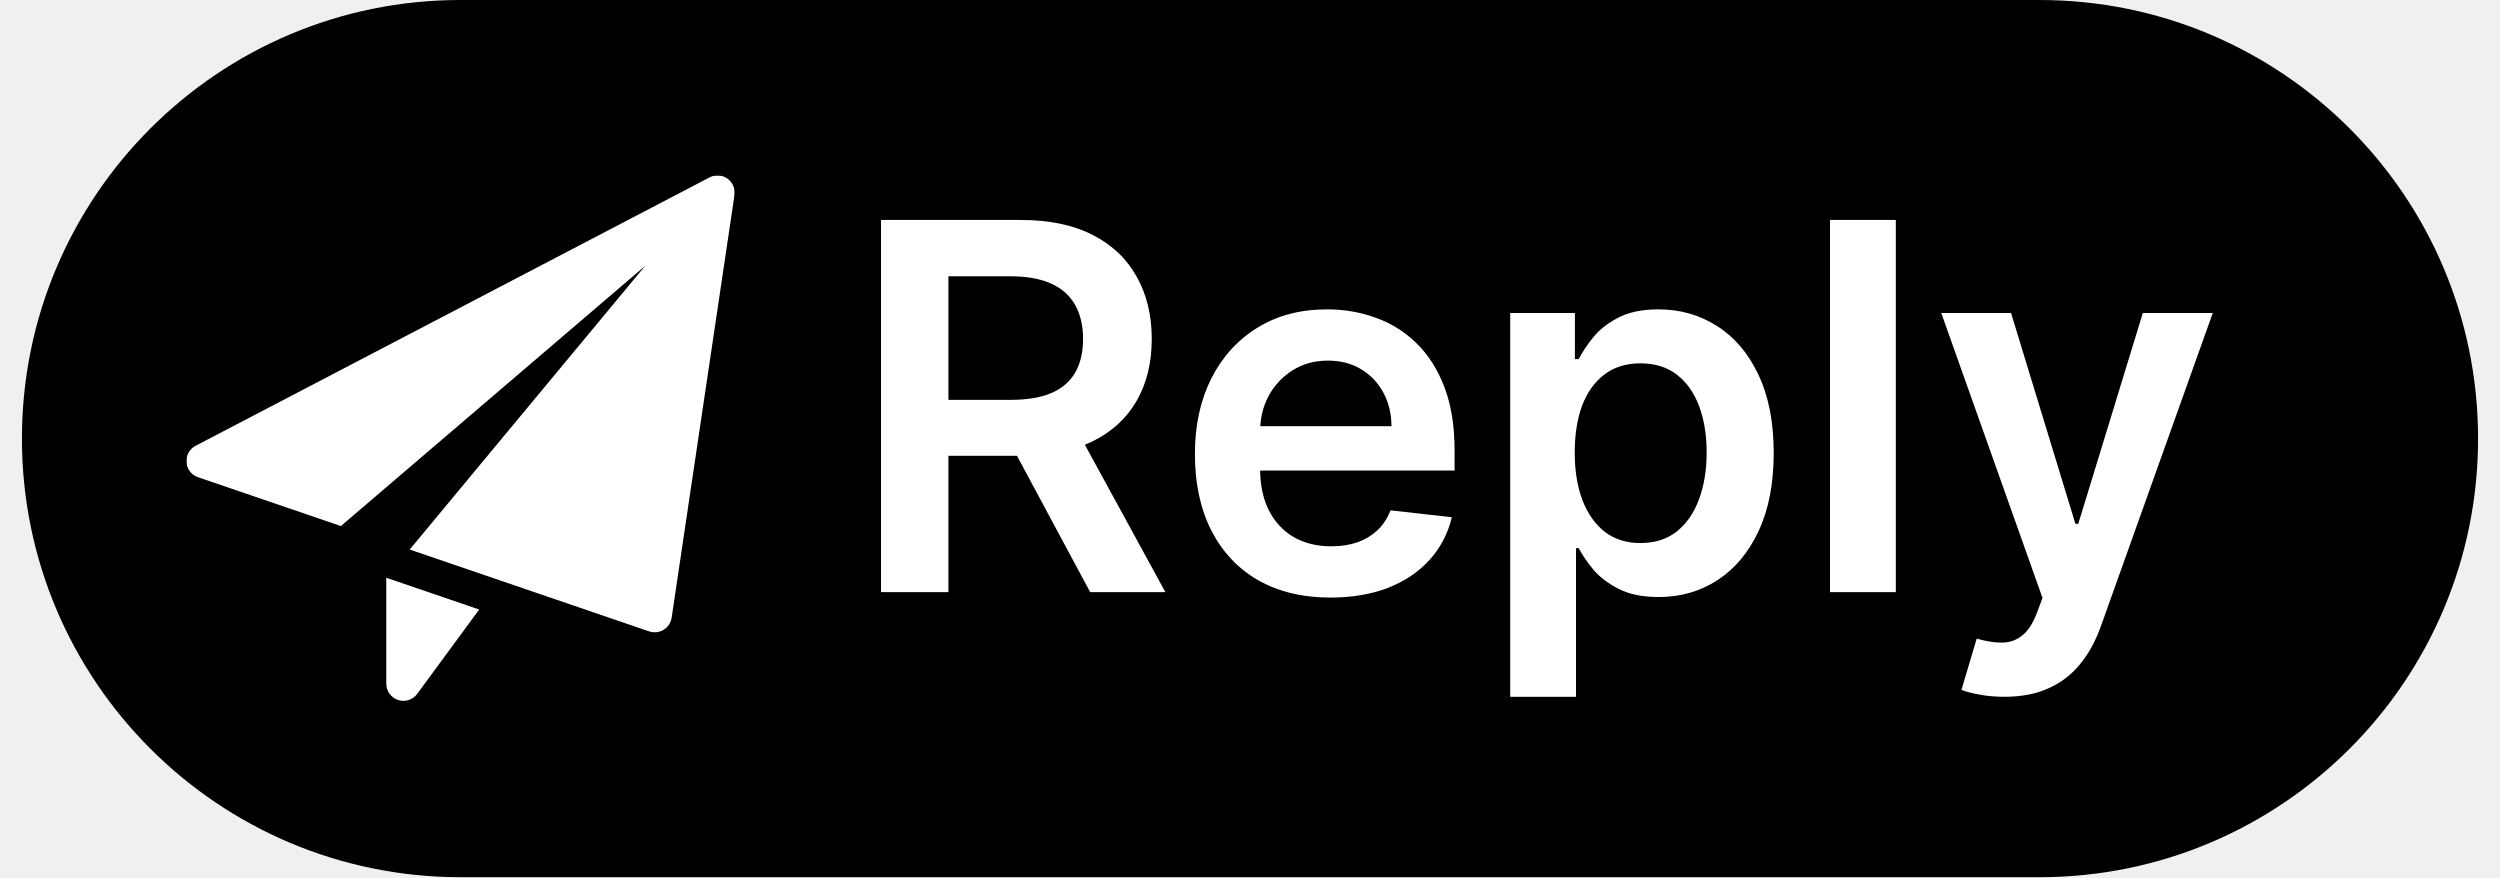
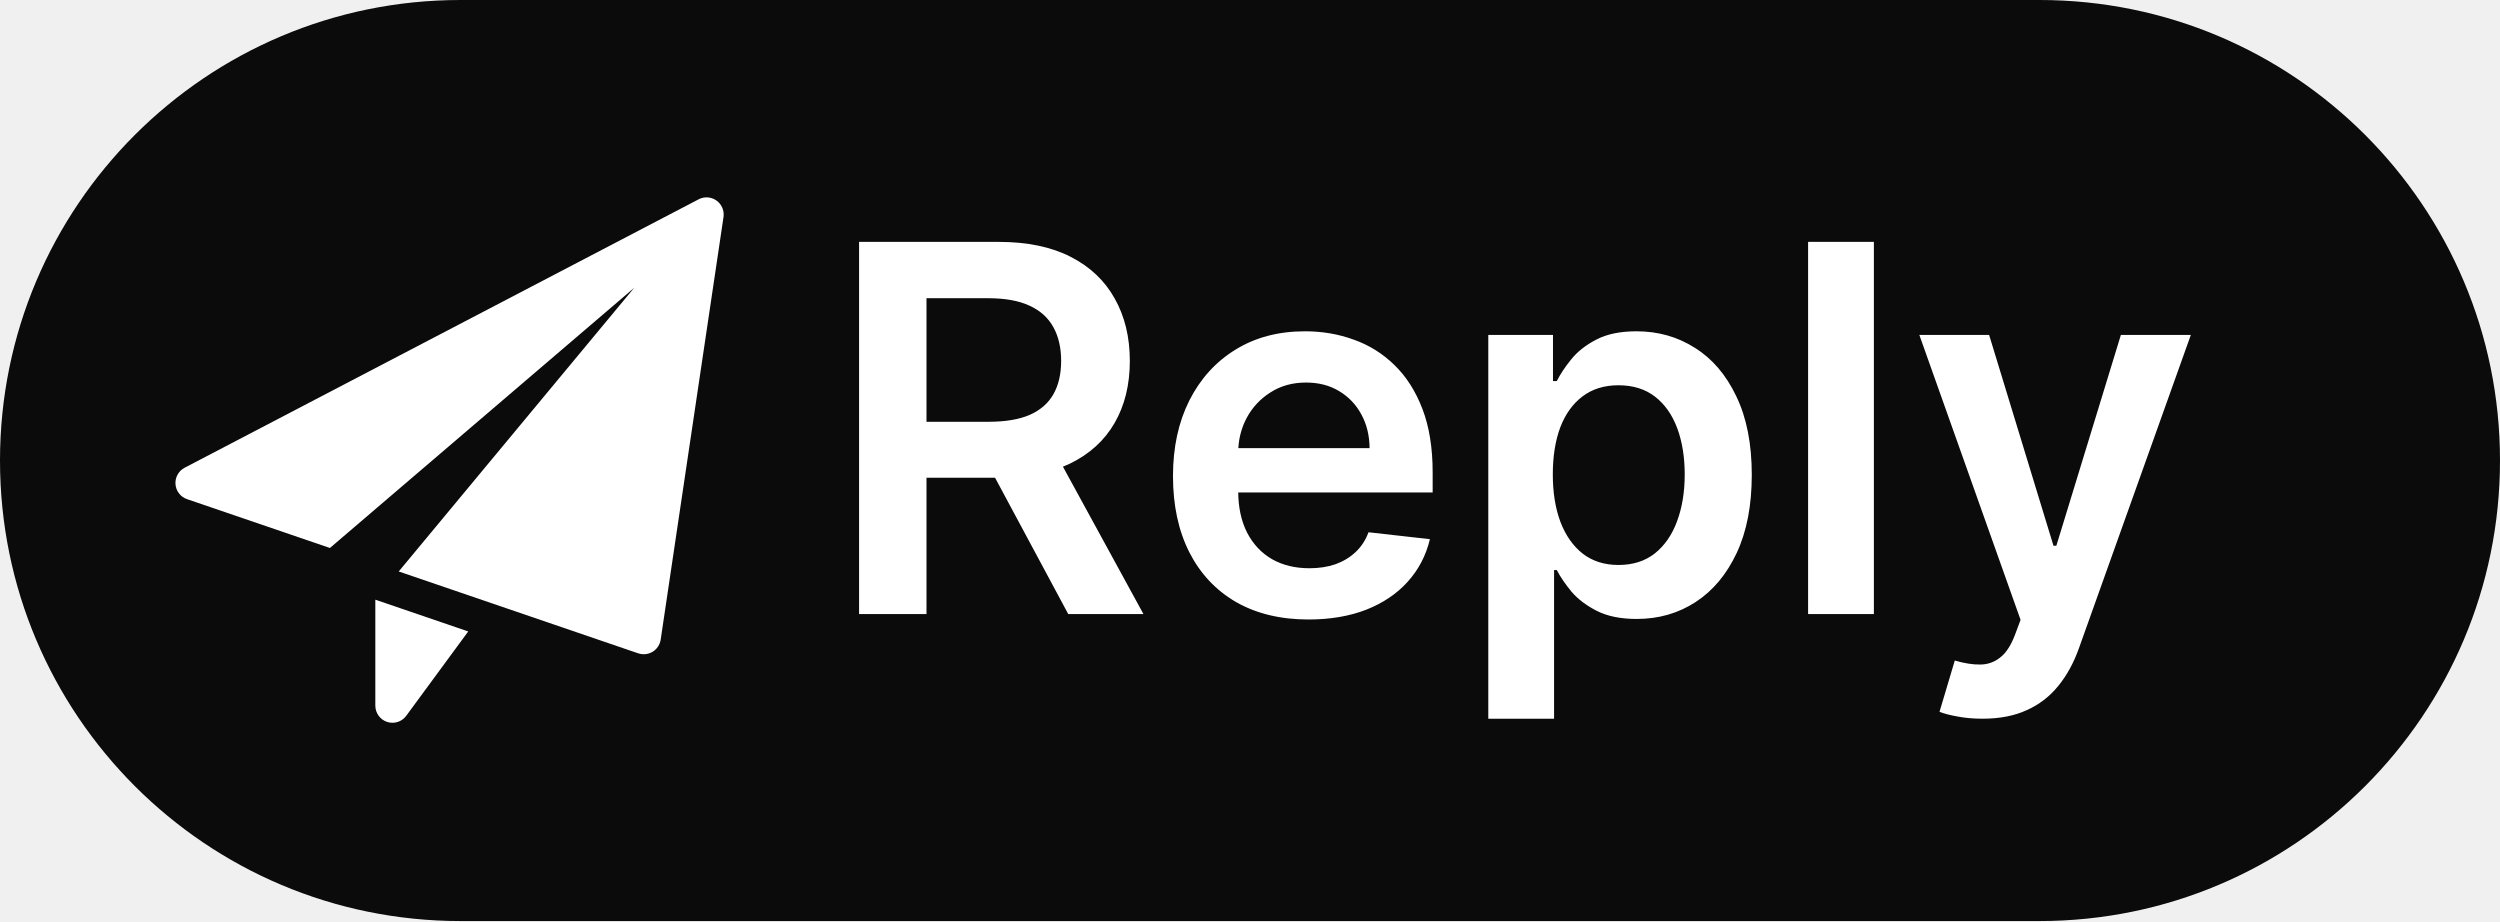
- <svg xmlns="http://www.w3.org/2000/svg" width="114" height="40" viewBox="0 0 114 40" fill="none">
-   <path d="M93 0H21C9.954 0 1 8.954 1 20C1 31.046 9.954 40 21 40H93C104.046 40 113 31.046 113 20C113 8.954 104.046 0 93 0Z" fill="black" />
-   <path d="M40.174 27V10.03H46.537C47.841 10.03 48.935 10.257 49.819 10.71C50.708 11.163 51.379 11.798 51.832 12.616C52.291 13.428 52.52 14.375 52.52 15.458C52.52 16.546 52.288 17.49 51.824 18.291C51.365 19.087 50.689 19.703 49.794 20.139C48.899 20.57 47.8 20.785 46.496 20.785H41.964V18.233H46.082C46.844 18.233 47.468 18.128 47.954 17.919C48.44 17.703 48.8 17.391 49.032 16.982C49.269 16.568 49.388 16.06 49.388 15.458C49.388 14.855 49.269 14.342 49.032 13.916C48.794 13.486 48.432 13.16 47.946 12.939C47.46 12.712 46.833 12.599 46.065 12.599H43.248V27H40.174ZM48.94 19.311L53.141 27H49.711L45.584 19.311H48.94ZM60.669 27.249C59.393 27.249 58.291 26.983 57.363 26.453C56.441 25.917 55.731 25.16 55.233 24.183C54.736 23.2 54.488 22.042 54.488 20.711C54.488 19.402 54.736 18.253 55.233 17.264C55.736 16.27 56.438 15.496 57.338 14.944C58.239 14.386 59.296 14.107 60.512 14.107C61.296 14.107 62.036 14.234 62.732 14.488C63.434 14.737 64.053 15.123 64.588 15.648C65.13 16.173 65.555 16.841 65.865 17.653C66.174 18.46 66.329 19.421 66.329 20.537V21.457H55.896V19.435H63.453C63.448 18.86 63.323 18.349 63.08 17.902C62.837 17.449 62.498 17.093 62.061 16.833C61.63 16.573 61.128 16.444 60.553 16.444C59.94 16.444 59.401 16.593 58.937 16.891C58.473 17.184 58.111 17.57 57.852 18.051C57.598 18.526 57.468 19.048 57.462 19.617V21.382C57.462 22.122 57.598 22.758 57.868 23.288C58.139 23.813 58.518 24.216 59.004 24.498C59.49 24.774 60.059 24.912 60.711 24.912C61.147 24.912 61.542 24.851 61.895 24.73C62.249 24.603 62.556 24.418 62.815 24.174C63.075 23.931 63.271 23.63 63.404 23.271L66.204 23.586C66.027 24.326 65.691 24.973 65.193 25.525C64.702 26.072 64.072 26.497 63.304 26.801C62.536 27.099 61.658 27.249 60.669 27.249ZM68.866 31.773V14.273H71.816V16.377H71.99C72.145 16.068 72.363 15.739 72.644 15.391C72.926 15.038 73.307 14.737 73.788 14.488C74.269 14.234 74.882 14.107 75.627 14.107C76.611 14.107 77.497 14.358 78.287 14.861C79.083 15.358 79.712 16.096 80.176 17.073C80.646 18.046 80.881 19.239 80.881 20.653C80.881 22.05 80.651 23.238 80.193 24.216C79.734 25.194 79.11 25.939 78.32 26.453C77.53 26.967 76.636 27.224 75.636 27.224C74.907 27.224 74.302 27.102 73.821 26.859C73.341 26.616 72.954 26.323 72.661 25.981C72.374 25.633 72.15 25.304 71.99 24.995H71.866V31.773H68.866ZM71.808 20.636C71.808 21.459 71.924 22.18 72.156 22.799C72.393 23.418 72.733 23.901 73.175 24.249C73.622 24.591 74.164 24.763 74.799 24.763C75.462 24.763 76.017 24.586 76.464 24.233C76.912 23.873 77.249 23.384 77.475 22.766C77.707 22.142 77.823 21.432 77.823 20.636C77.823 19.846 77.71 19.145 77.484 18.532C77.257 17.919 76.92 17.438 76.473 17.09C76.025 16.742 75.467 16.568 74.799 16.568C74.158 16.568 73.614 16.736 73.166 17.073C72.719 17.41 72.379 17.883 72.147 18.49C71.921 19.098 71.808 19.813 71.808 20.636ZM86.449 10.03V27H83.449V10.03H86.449ZM91.398 31.773C90.989 31.773 90.611 31.74 90.263 31.673C89.92 31.613 89.647 31.541 89.442 31.458L90.138 29.121C90.575 29.248 90.964 29.309 91.307 29.303C91.649 29.298 91.95 29.19 92.21 28.98C92.475 28.776 92.699 28.433 92.881 27.953L93.138 27.265L88.522 14.273H91.704L94.638 23.884H94.77L97.712 14.273H100.902L95.806 28.541C95.568 29.215 95.254 29.792 94.861 30.273C94.469 30.759 93.989 31.129 93.419 31.383C92.856 31.643 92.182 31.773 91.398 31.773Z" fill="white" />
-   <mask id="mask0_11428_1229" style="mask-type:luminance" maskUnits="userSpaceOnUse" x="8" y="8" width="26" height="25">
-     <path d="M33.5 8H8.5V33H33.5V8Z" fill="white" />
-   </mask>
-   <g mask="url(#mask0_11428_1229)">
-     <path d="M17.614 26.346V31.177C17.614 31.515 17.831 31.813 18.152 31.92C18.232 31.946 18.314 31.958 18.396 31.958C18.639 31.958 18.875 31.844 19.025 31.64L21.851 27.794L17.614 26.346Z" fill="white" />
-     <path d="M33.172 8.145C32.932 7.975 32.618 7.952 32.357 8.089L8.92 20.328C8.643 20.473 8.479 20.769 8.502 21.08C8.526 21.393 8.733 21.66 9.028 21.761L15.544 23.988L29.42 12.123L18.682 25.059L29.602 28.792C29.683 28.819 29.769 28.833 29.854 28.833C29.996 28.833 30.137 28.795 30.261 28.72C30.458 28.599 30.593 28.396 30.627 28.168L33.492 8.897C33.534 8.605 33.411 8.316 33.172 8.145Z" fill="white" />
+ <svg xmlns="http://www.w3.org/2000/svg" width="114" height="42" viewBox="0 0 114 42" fill="none">
+   <rect width="114" height="42" rx="21" fill="black" fill-opacity="0.95" />
+   <path d="M39.174 28V11.03H45.537C46.841 11.03 47.935 11.257 48.819 11.71C49.708 12.163 50.379 12.798 50.832 13.616C51.291 14.428 51.52 15.375 51.52 16.458C51.52 17.546 51.288 18.49 50.824 19.291C50.365 20.087 49.689 20.703 48.794 21.139C47.899 21.57 46.8 21.785 45.496 21.785H40.964V19.233H45.082C45.844 19.233 46.468 19.128 46.954 18.919C47.44 18.703 47.8 18.391 48.032 17.982C48.269 17.568 48.388 17.06 48.388 16.458C48.388 15.855 48.269 15.342 48.032 14.916C47.794 14.486 47.432 14.16 46.946 13.939C46.46 13.712 45.833 13.599 45.065 13.599H42.248V28H39.174ZM47.94 20.311L52.141 28H48.711L44.584 20.311H47.94ZM59.669 28.249C58.393 28.249 57.291 27.983 56.363 27.453C55.441 26.917 54.731 26.16 54.233 25.183C53.736 24.2 53.488 23.042 53.488 21.711C53.488 20.402 53.736 19.253 54.233 18.264C54.736 17.27 55.438 16.496 56.338 15.944C57.239 15.386 58.296 15.107 59.512 15.107C60.296 15.107 61.036 15.234 61.732 15.488C62.434 15.737 63.053 16.123 63.588 16.648C64.13 17.173 64.555 17.841 64.865 18.653C65.174 19.46 65.329 20.421 65.329 21.537V22.457H54.896V20.435H62.453C62.448 19.86 62.323 19.349 62.08 18.902C61.837 18.449 61.498 18.093 61.061 17.833C60.63 17.573 60.128 17.444 59.553 17.444C58.94 17.444 58.401 17.593 57.937 17.891C57.473 18.184 57.111 18.57 56.852 19.051C56.598 19.526 56.468 20.048 56.462 20.617V22.382C56.462 23.122 56.598 23.758 56.868 24.288C57.139 24.813 57.518 25.216 58.004 25.498C58.49 25.774 59.059 25.912 59.711 25.912C60.147 25.912 60.542 25.851 60.895 25.73C61.249 25.603 61.556 25.418 61.815 25.174C62.075 24.931 62.271 24.63 62.404 24.271L65.204 24.586C65.027 25.326 64.691 25.973 64.193 26.525C63.702 27.072 63.072 27.497 62.304 27.801C61.536 28.099 60.658 28.249 59.669 28.249ZM67.866 32.773V15.273H70.816V17.377H70.99C71.145 17.068 71.363 16.739 71.644 16.391C71.926 16.038 72.307 15.737 72.788 15.488C73.269 15.234 73.882 15.107 74.627 15.107C75.611 15.107 76.497 15.358 77.287 15.861C78.083 16.358 78.712 17.096 79.176 18.073C79.646 19.046 79.881 20.239 79.881 21.653C79.881 23.05 79.651 24.238 79.193 25.216C78.734 26.194 78.11 26.939 77.32 27.453C76.53 27.967 75.636 28.224 74.636 28.224C73.907 28.224 73.302 28.102 72.821 27.859C72.341 27.616 71.954 27.323 71.661 26.981C71.374 26.633 71.15 26.304 70.99 25.995H70.866V32.773H67.866ZM70.808 21.636C70.808 22.459 70.924 23.18 71.156 23.799C71.393 24.418 71.733 24.901 72.175 25.249C72.622 25.591 73.164 25.763 73.799 25.763C74.462 25.763 75.017 25.586 75.464 25.233C75.912 24.873 76.249 24.384 76.475 23.766C76.707 23.142 76.823 22.432 76.823 21.636C76.823 20.846 76.71 20.145 76.484 19.532C76.257 18.919 75.92 18.438 75.473 18.09C75.025 17.742 74.467 17.568 73.799 17.568C73.158 17.568 72.614 17.736 72.166 18.073C71.719 18.41 71.379 18.883 71.147 19.49C70.921 20.098 70.808 20.813 70.808 21.636ZM85.449 11.03V28H82.449V11.03H85.449ZM90.398 32.773C89.989 32.773 89.611 32.74 89.263 32.673C88.92 32.612 88.647 32.541 88.442 32.458L89.138 30.121C89.575 30.248 89.964 30.309 90.307 30.303C90.649 30.298 90.95 30.19 91.21 29.98C91.475 29.776 91.699 29.433 91.881 28.953L92.138 28.265L87.522 15.273H90.704L93.638 24.884H93.77L96.712 15.273H99.902L94.806 29.541C94.568 30.215 94.254 30.792 93.861 31.273C93.469 31.759 92.989 32.129 92.419 32.383C91.856 32.643 91.182 32.773 90.398 32.773Z" fill="white" />
+   <g clip-path="url(#clip0_13187_779)">
+     <path d="M17.115 27.346V32.177C17.115 32.514 17.331 32.813 17.652 32.92C17.733 32.946 17.815 32.958 17.896 32.958C18.14 32.958 18.375 32.844 18.525 32.639L21.351 28.794L17.115 27.346Z" fill="white" />
+     <path d="M32.672 9.145C32.432 8.975 32.118 8.952 31.857 9.089L8.42 21.328C8.143 21.473 7.979 21.769 8.002 22.08C8.026 22.393 8.233 22.66 8.528 22.761L15.044 24.988L28.92 13.123L18.182 26.059L29.102 29.792C29.183 29.819 29.269 29.833 29.354 29.833C29.496 29.833 29.637 29.795 29.761 29.72C29.958 29.599 30.093 29.396 30.127 29.168L32.992 9.897C33.034 9.605 32.911 9.316 32.672 9.145Z" fill="white" />
  </g>
+   <defs>
+     <clipPath id="clip0_13187_779">
+       <rect width="25" height="25" fill="white" transform="translate(8 9)" />
+     </clipPath>
+   </defs>
</svg>
